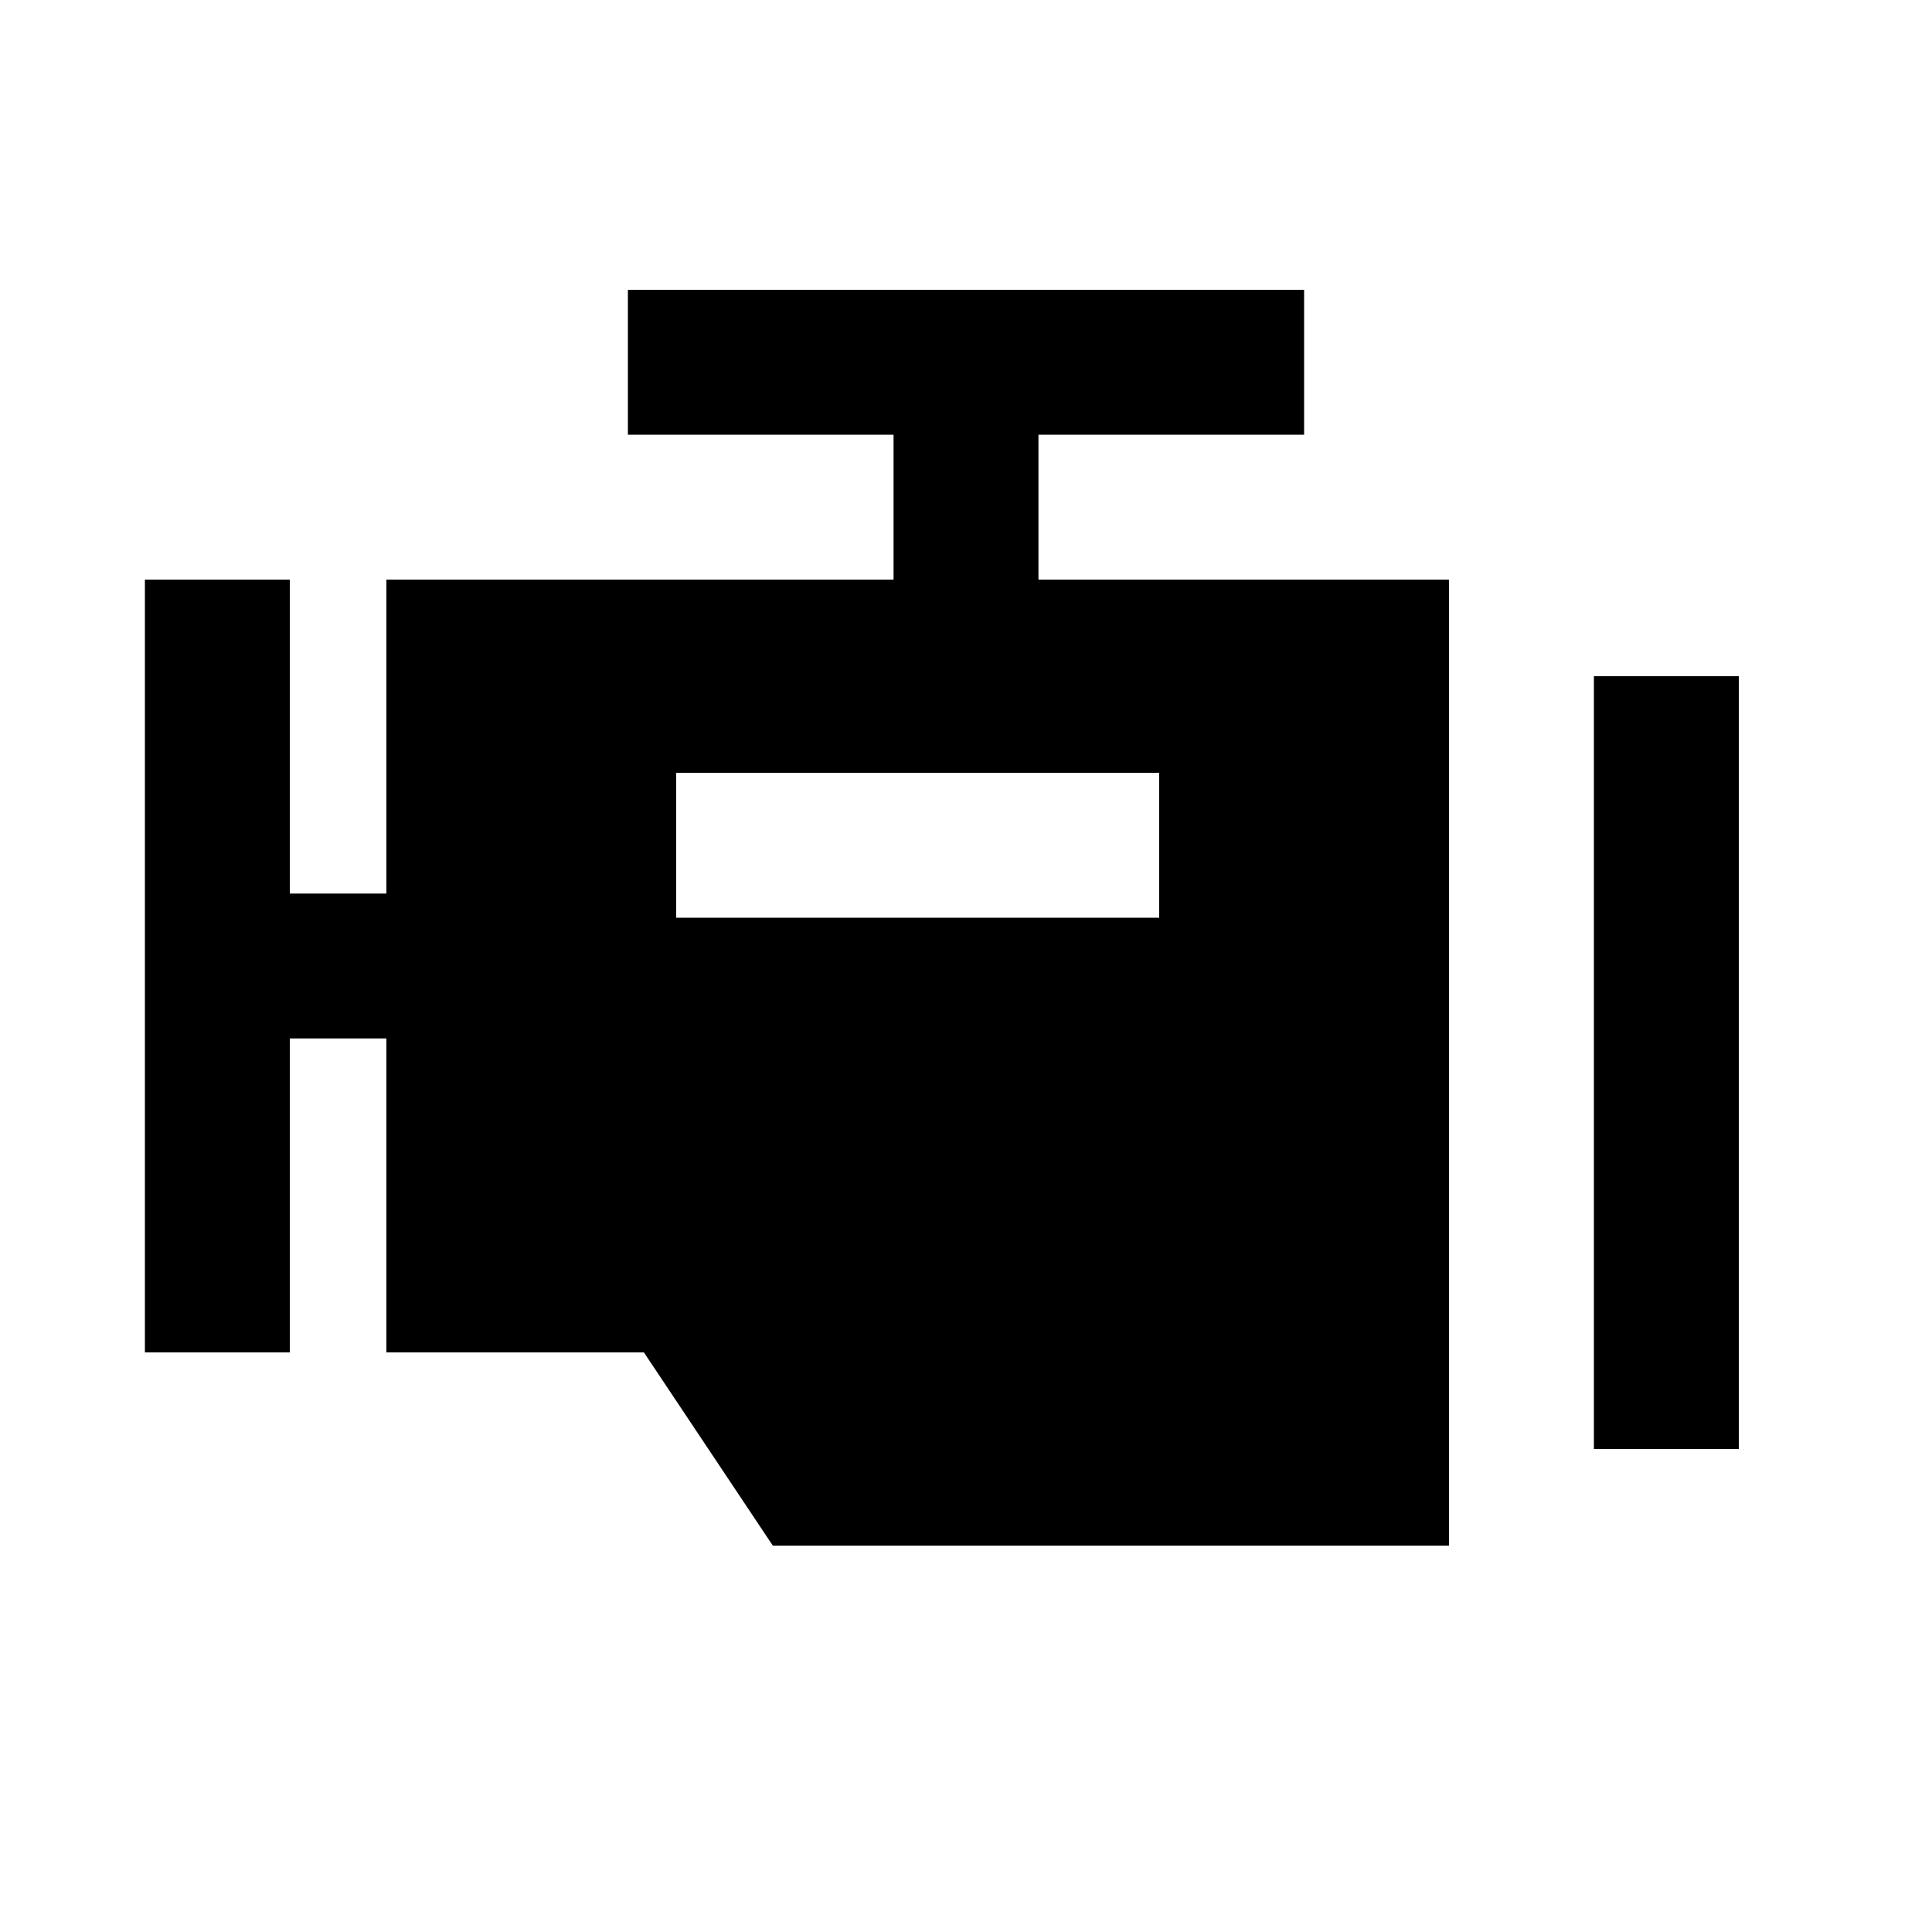
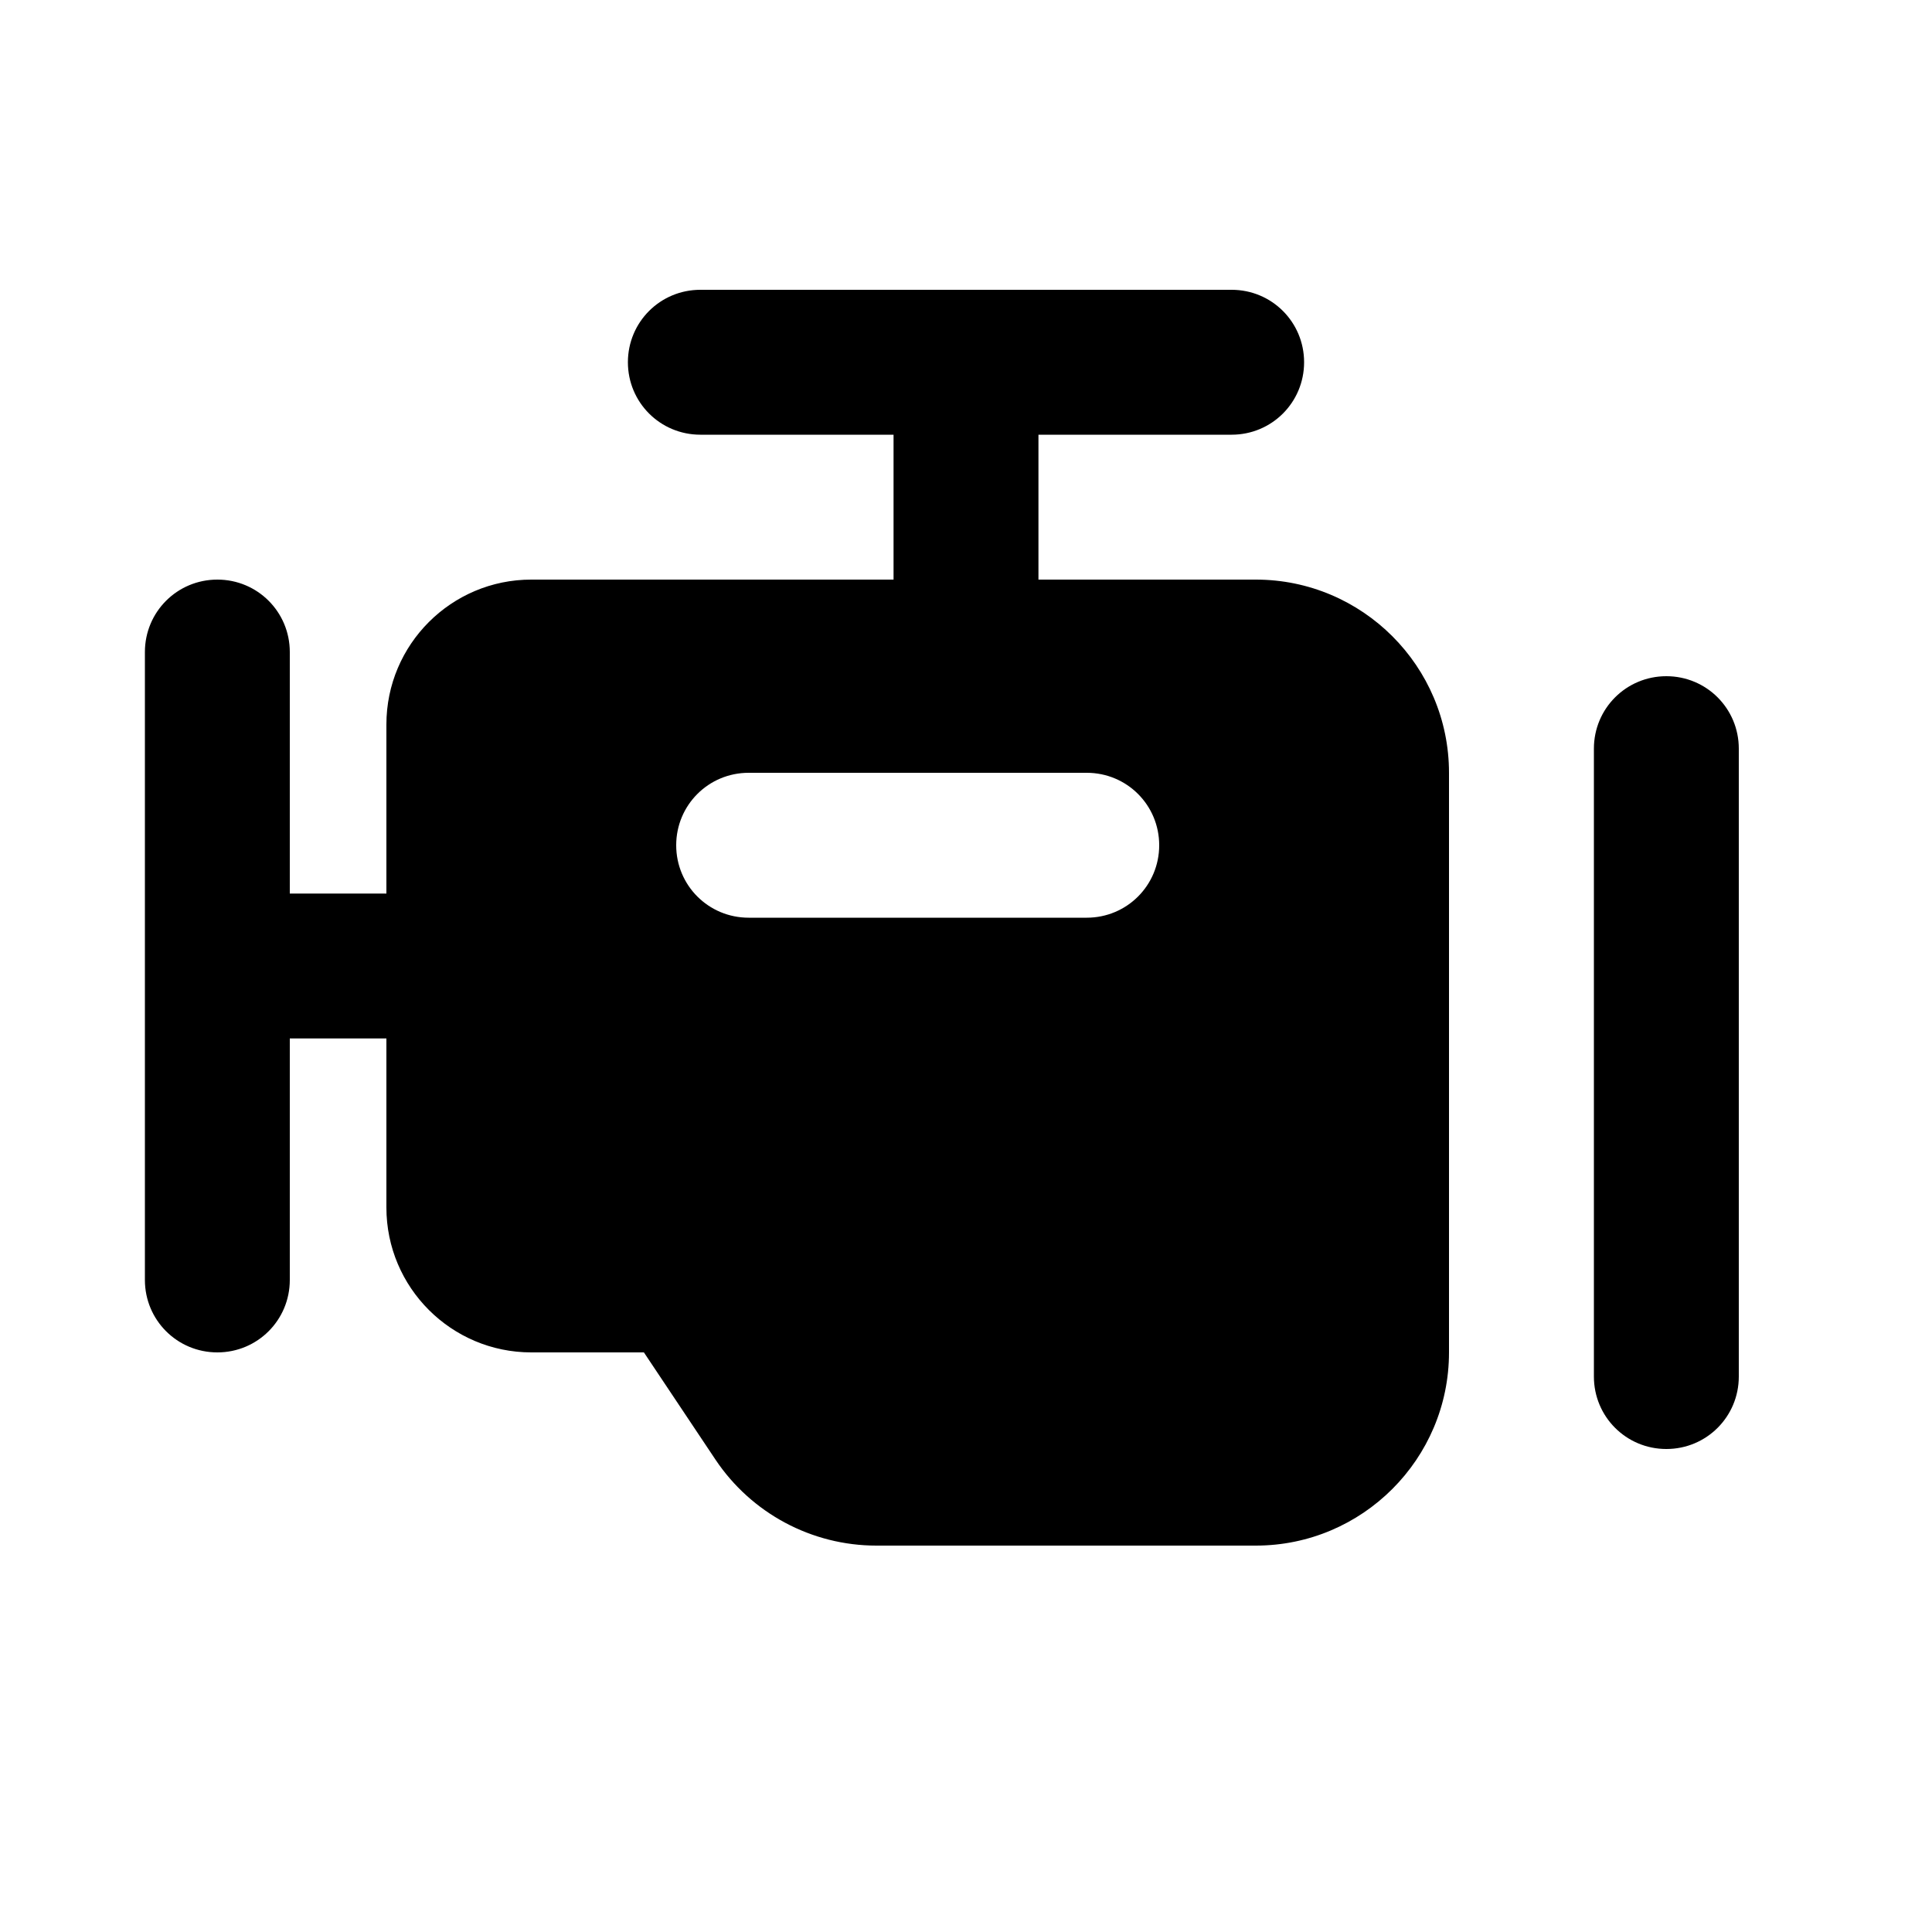
<svg xmlns="http://www.w3.org/2000/svg" viewBox="0 0 640 640">
-   <path fill="currentColor" d="M408 144L432 144L432 96L208 96L208 144L296 144L296 192L128 192L128 296L96 296L96 192L48 192L48 448L96 448L96 344L128 344L128 448L213.3 448L256 512L480 512L480 192L344 192L344 144L408 144zM528 224L528 480L576 480L576 224L528 224zM360 304L224 304L224 256L384 256L384 304L360 304z" />
+   <path fill="currentColor" d="M408 144C421.3 144 432 133.3 432 120C432 106.7 421.3 96 408 96L232 96C218.7 96 208 106.7 208 120C208 133.3 218.7 144 232 144L296 144L296 192L176 192C149.5 192 128 213.5 128 240L128 296L96 296L96 216C96 202.7 85.3 192 72 192C58.7 192 48 202.7 48 216L48 424C48 437.3 58.7 448 72 448C85.3 448 96 437.3 96 424L96 344L128 344L128 400C128 426.5 149.5 448 176 448L213.3 448L237 483.5C248.9 501.3 268.9 512 290.3 512L416 512C451.3 512 480 483.3 480 448L480 256C480 220.7 451.3 192 416 192L344 192L344 144L408 144zM528 248L528 456C528 469.3 538.7 480 552 480C565.3 480 576 469.3 576 456L576 248C576 234.7 565.3 224 552 224C538.7 224 528 234.7 528 248zM360 304L248 304C234.7 304 224 293.3 224 280C224 266.7 234.7 256 248 256L360 256C373.3 256 384 266.7 384 280C384 293.3 373.3 304 360 304z" />
</svg>
